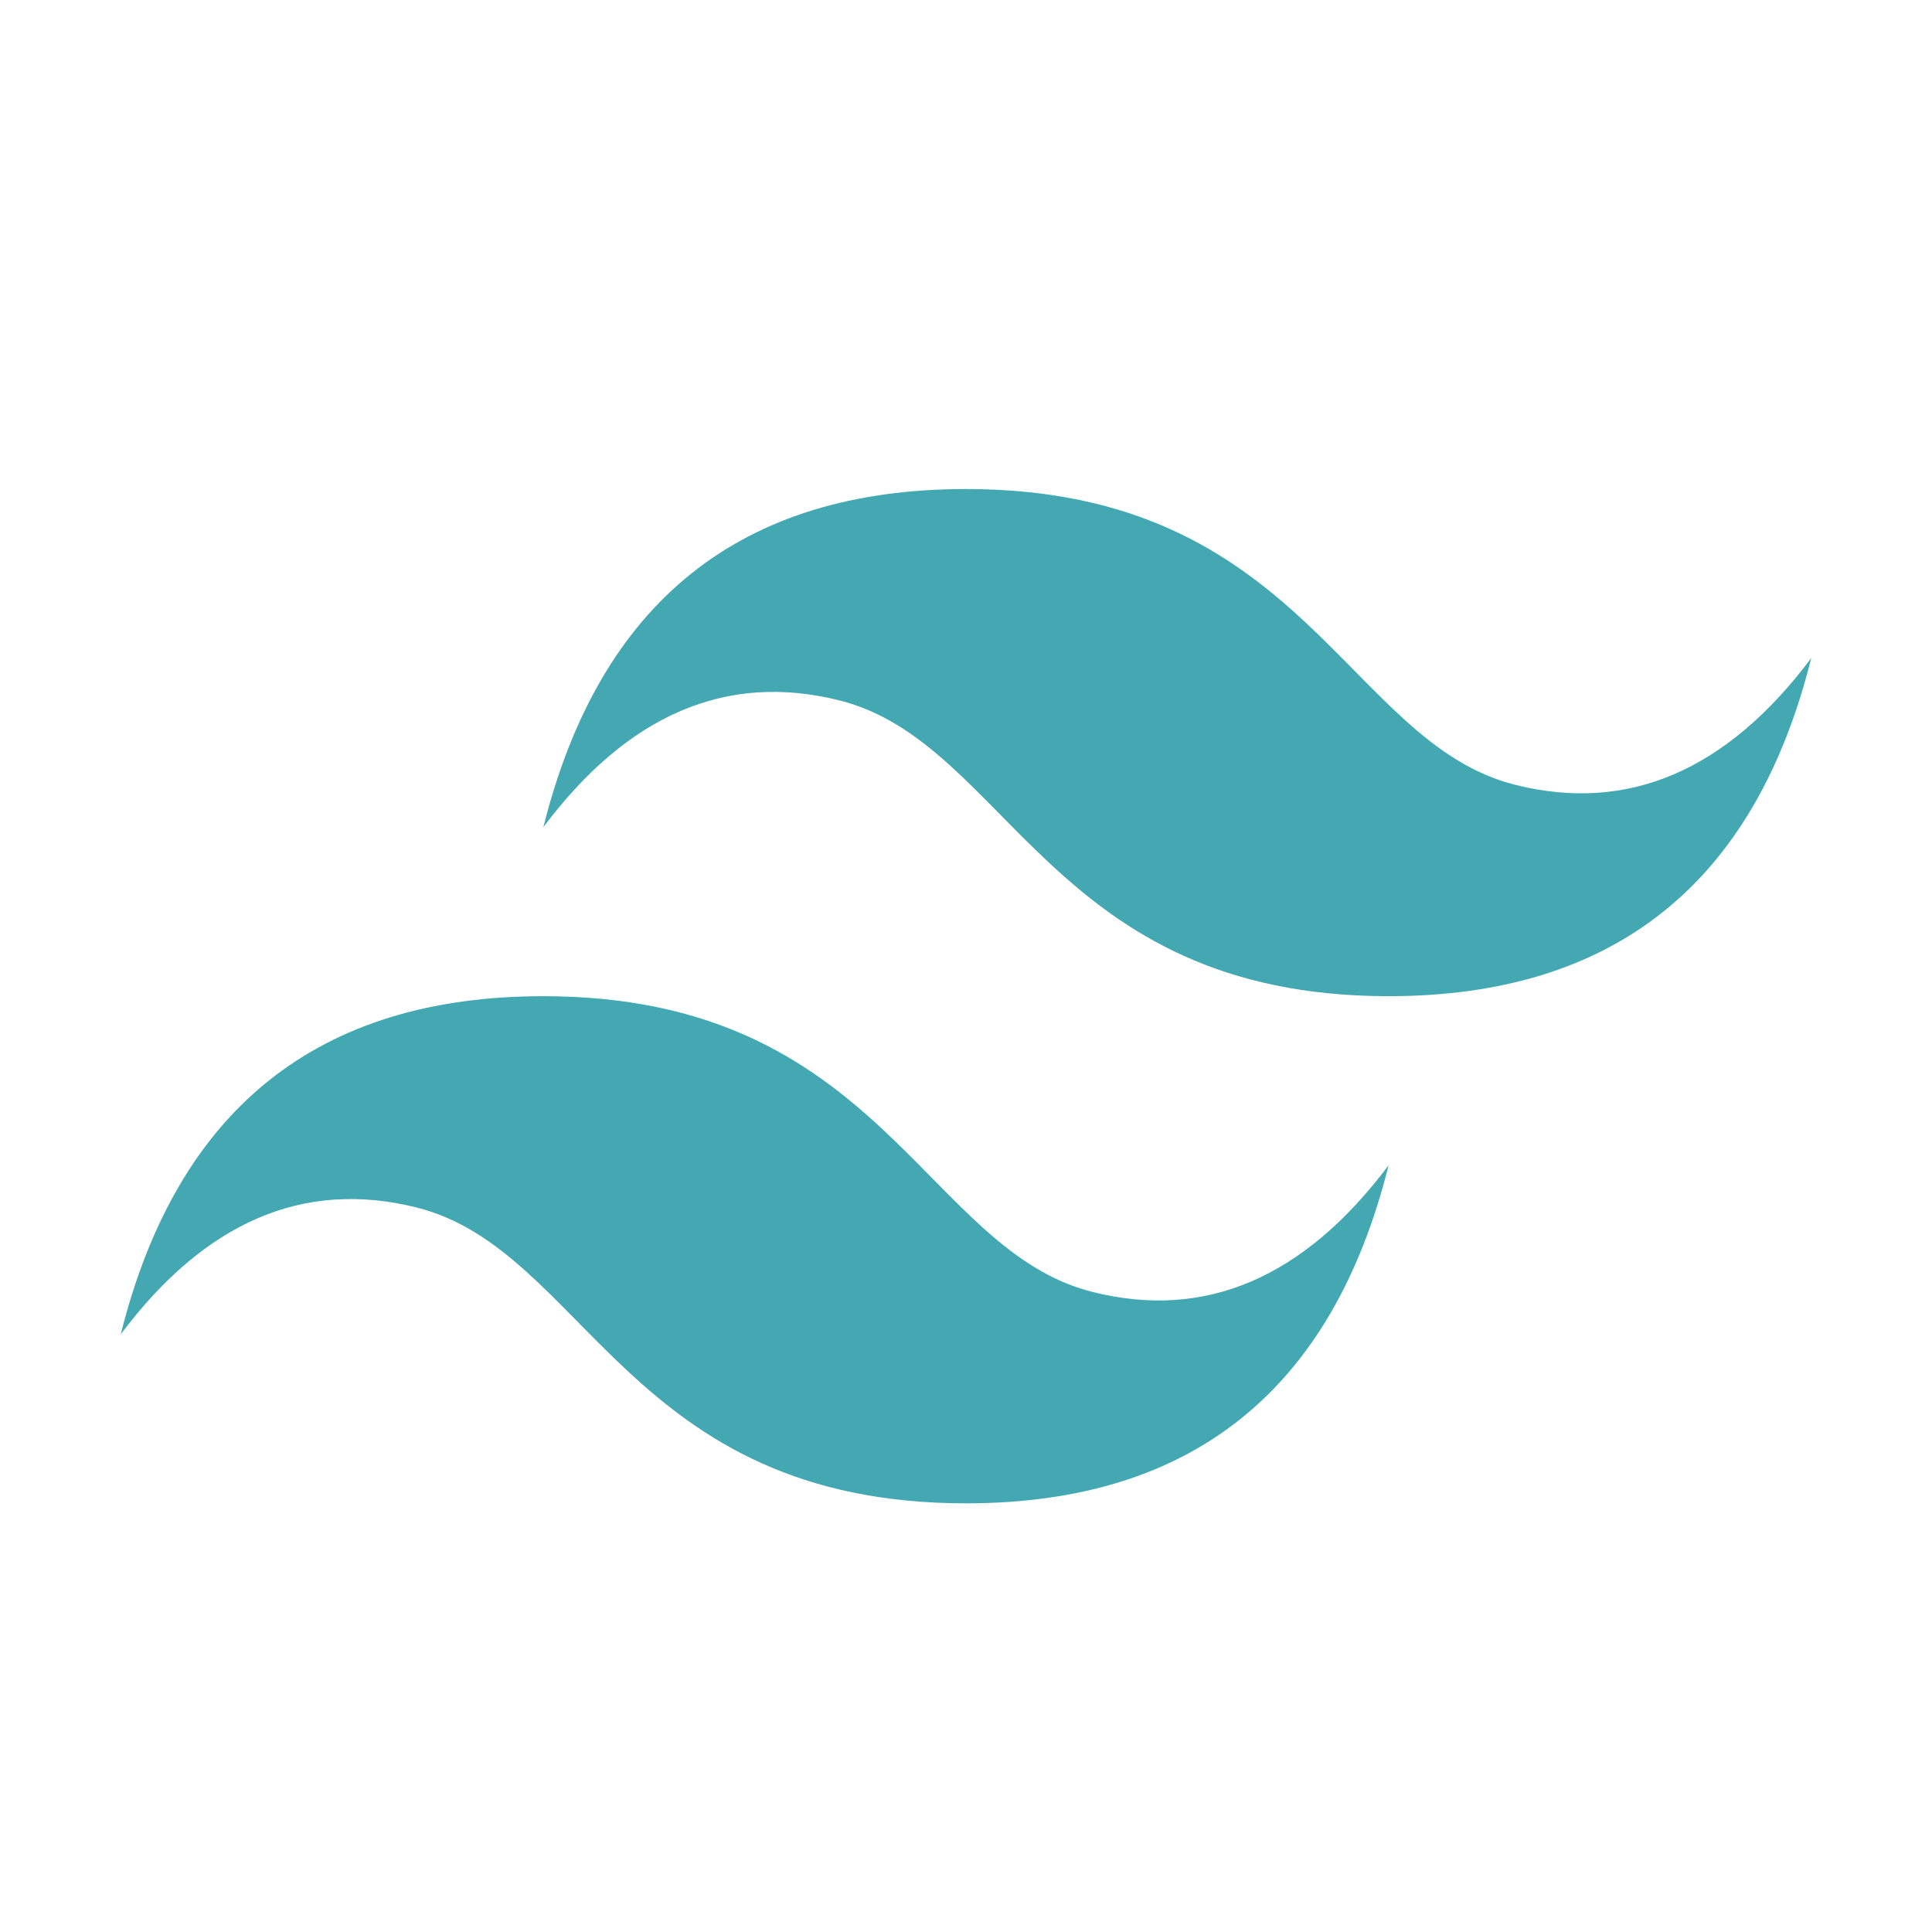
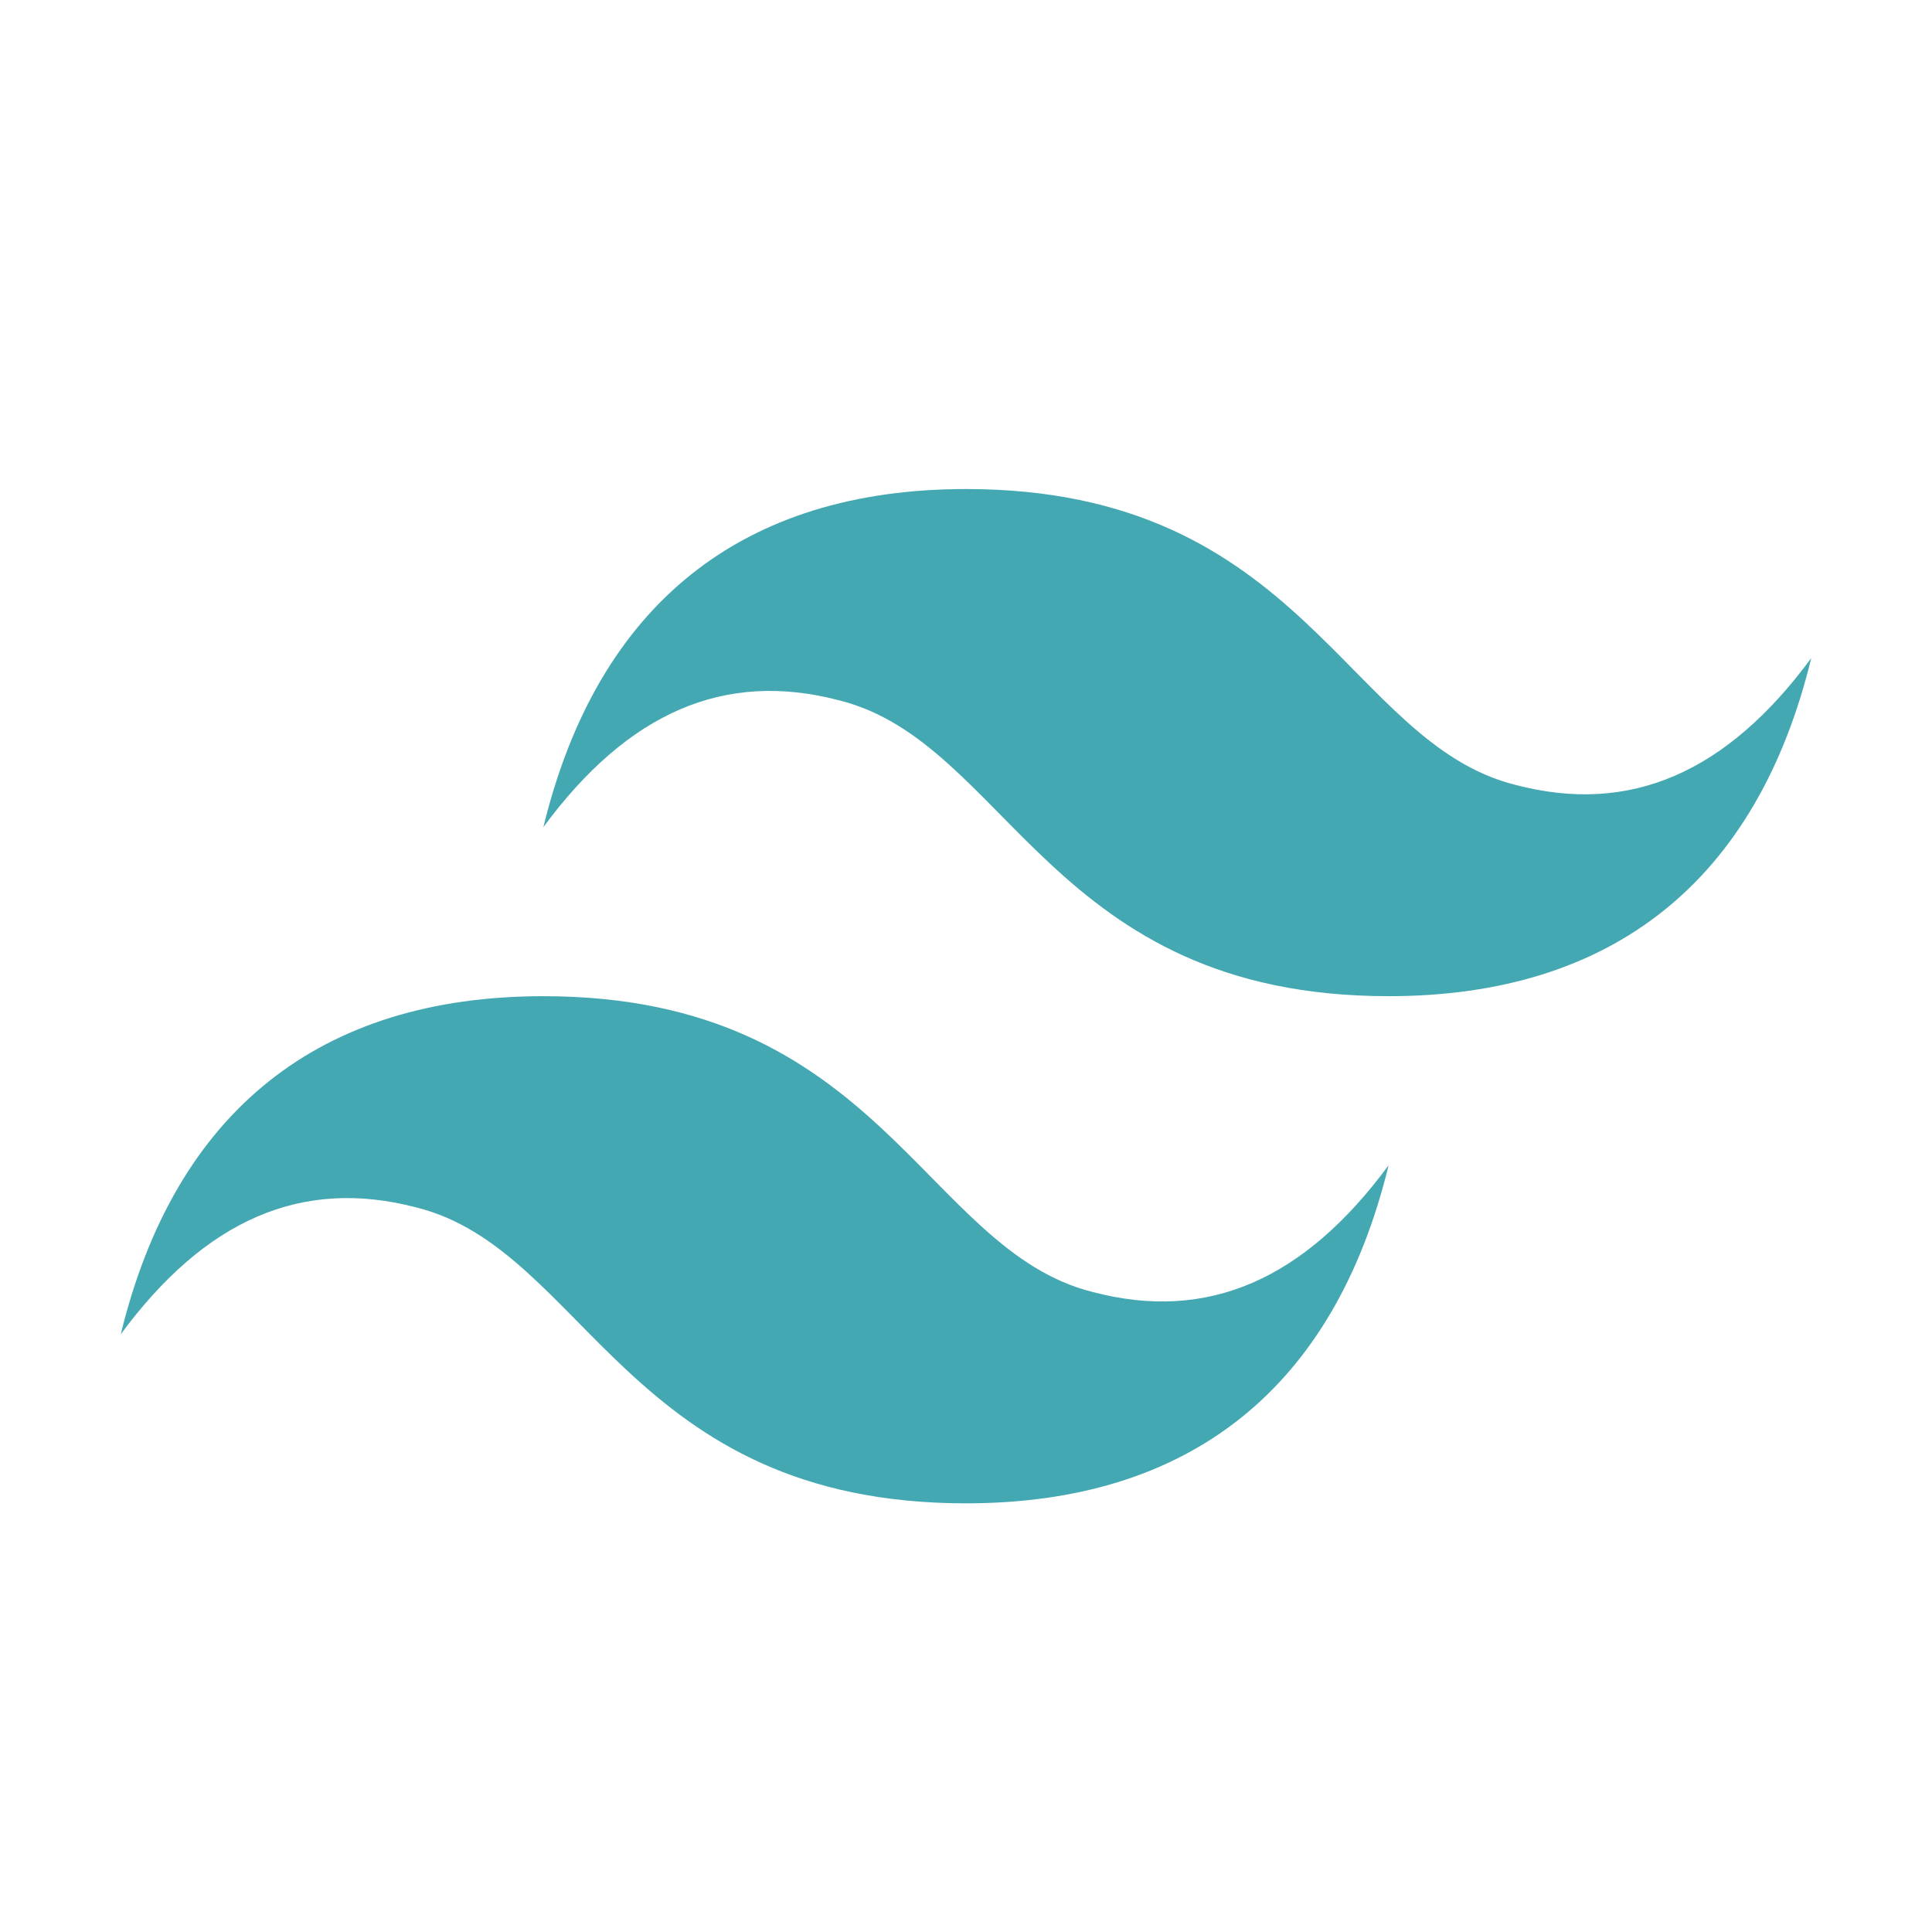
- <svg xmlns="http://www.w3.org/2000/svg" viewBox="0 0 32 32">
-   <path d="M9,13.7q1.4-5.6,7-5.6c5.6,0,6.3,4.2,9.1,4.9q2.8.7,4.9-2.1-1.4,5.6-7,5.6c-5.6,0-6.3-4.2-9.1-4.9Q11.1,10.9,9,13.7ZM2,22.1q1.4-5.6,7-5.6c5.6,0,6.3,4.2,9.1,4.9q2.8.7,4.9-2.1-1.4,5.6-7,5.6c-5.6,0-6.3-4.2-9.1-4.9Q4.1,19.3,2,22.1Z" style="fill:#44a8b3" />
+ <svg xmlns="http://www.w3.org/2000/svg" version="1.1" id="Layer_1" x="0px" y="0px" viewBox="0 0 32 32" style="enable-background:new 0 0 32 32;" xml:space="preserve">
+   <style type="text/css">
+ 	.st0{fill:#44A8B3;}
+ </style>
+   <path class="st0" d="M9,13.7c0.9-3.7,3.3-5.6,7-5.6c5.6,0,6.3,4.2,9.1,4.9c1.9,0.5,3.5-0.2,4.9-2.1c-0.9,3.7-3.3,5.6-7,5.6  c-5.6,0-6.3-4.2-9.1-4.9C12,11.1,10.4,11.8,9,13.7z M2,22.1c0.9-3.7,3.3-5.6,7-5.6c5.6,0,6.3,4.2,9.1,4.9c1.9,0.5,3.5-0.2,4.9-2.1  c-0.9,3.7-3.3,5.6-7,5.6c-5.6,0-6.3-4.2-9.1-4.9C5,19.5,3.4,20.2,2,22.1z" />
</svg>
